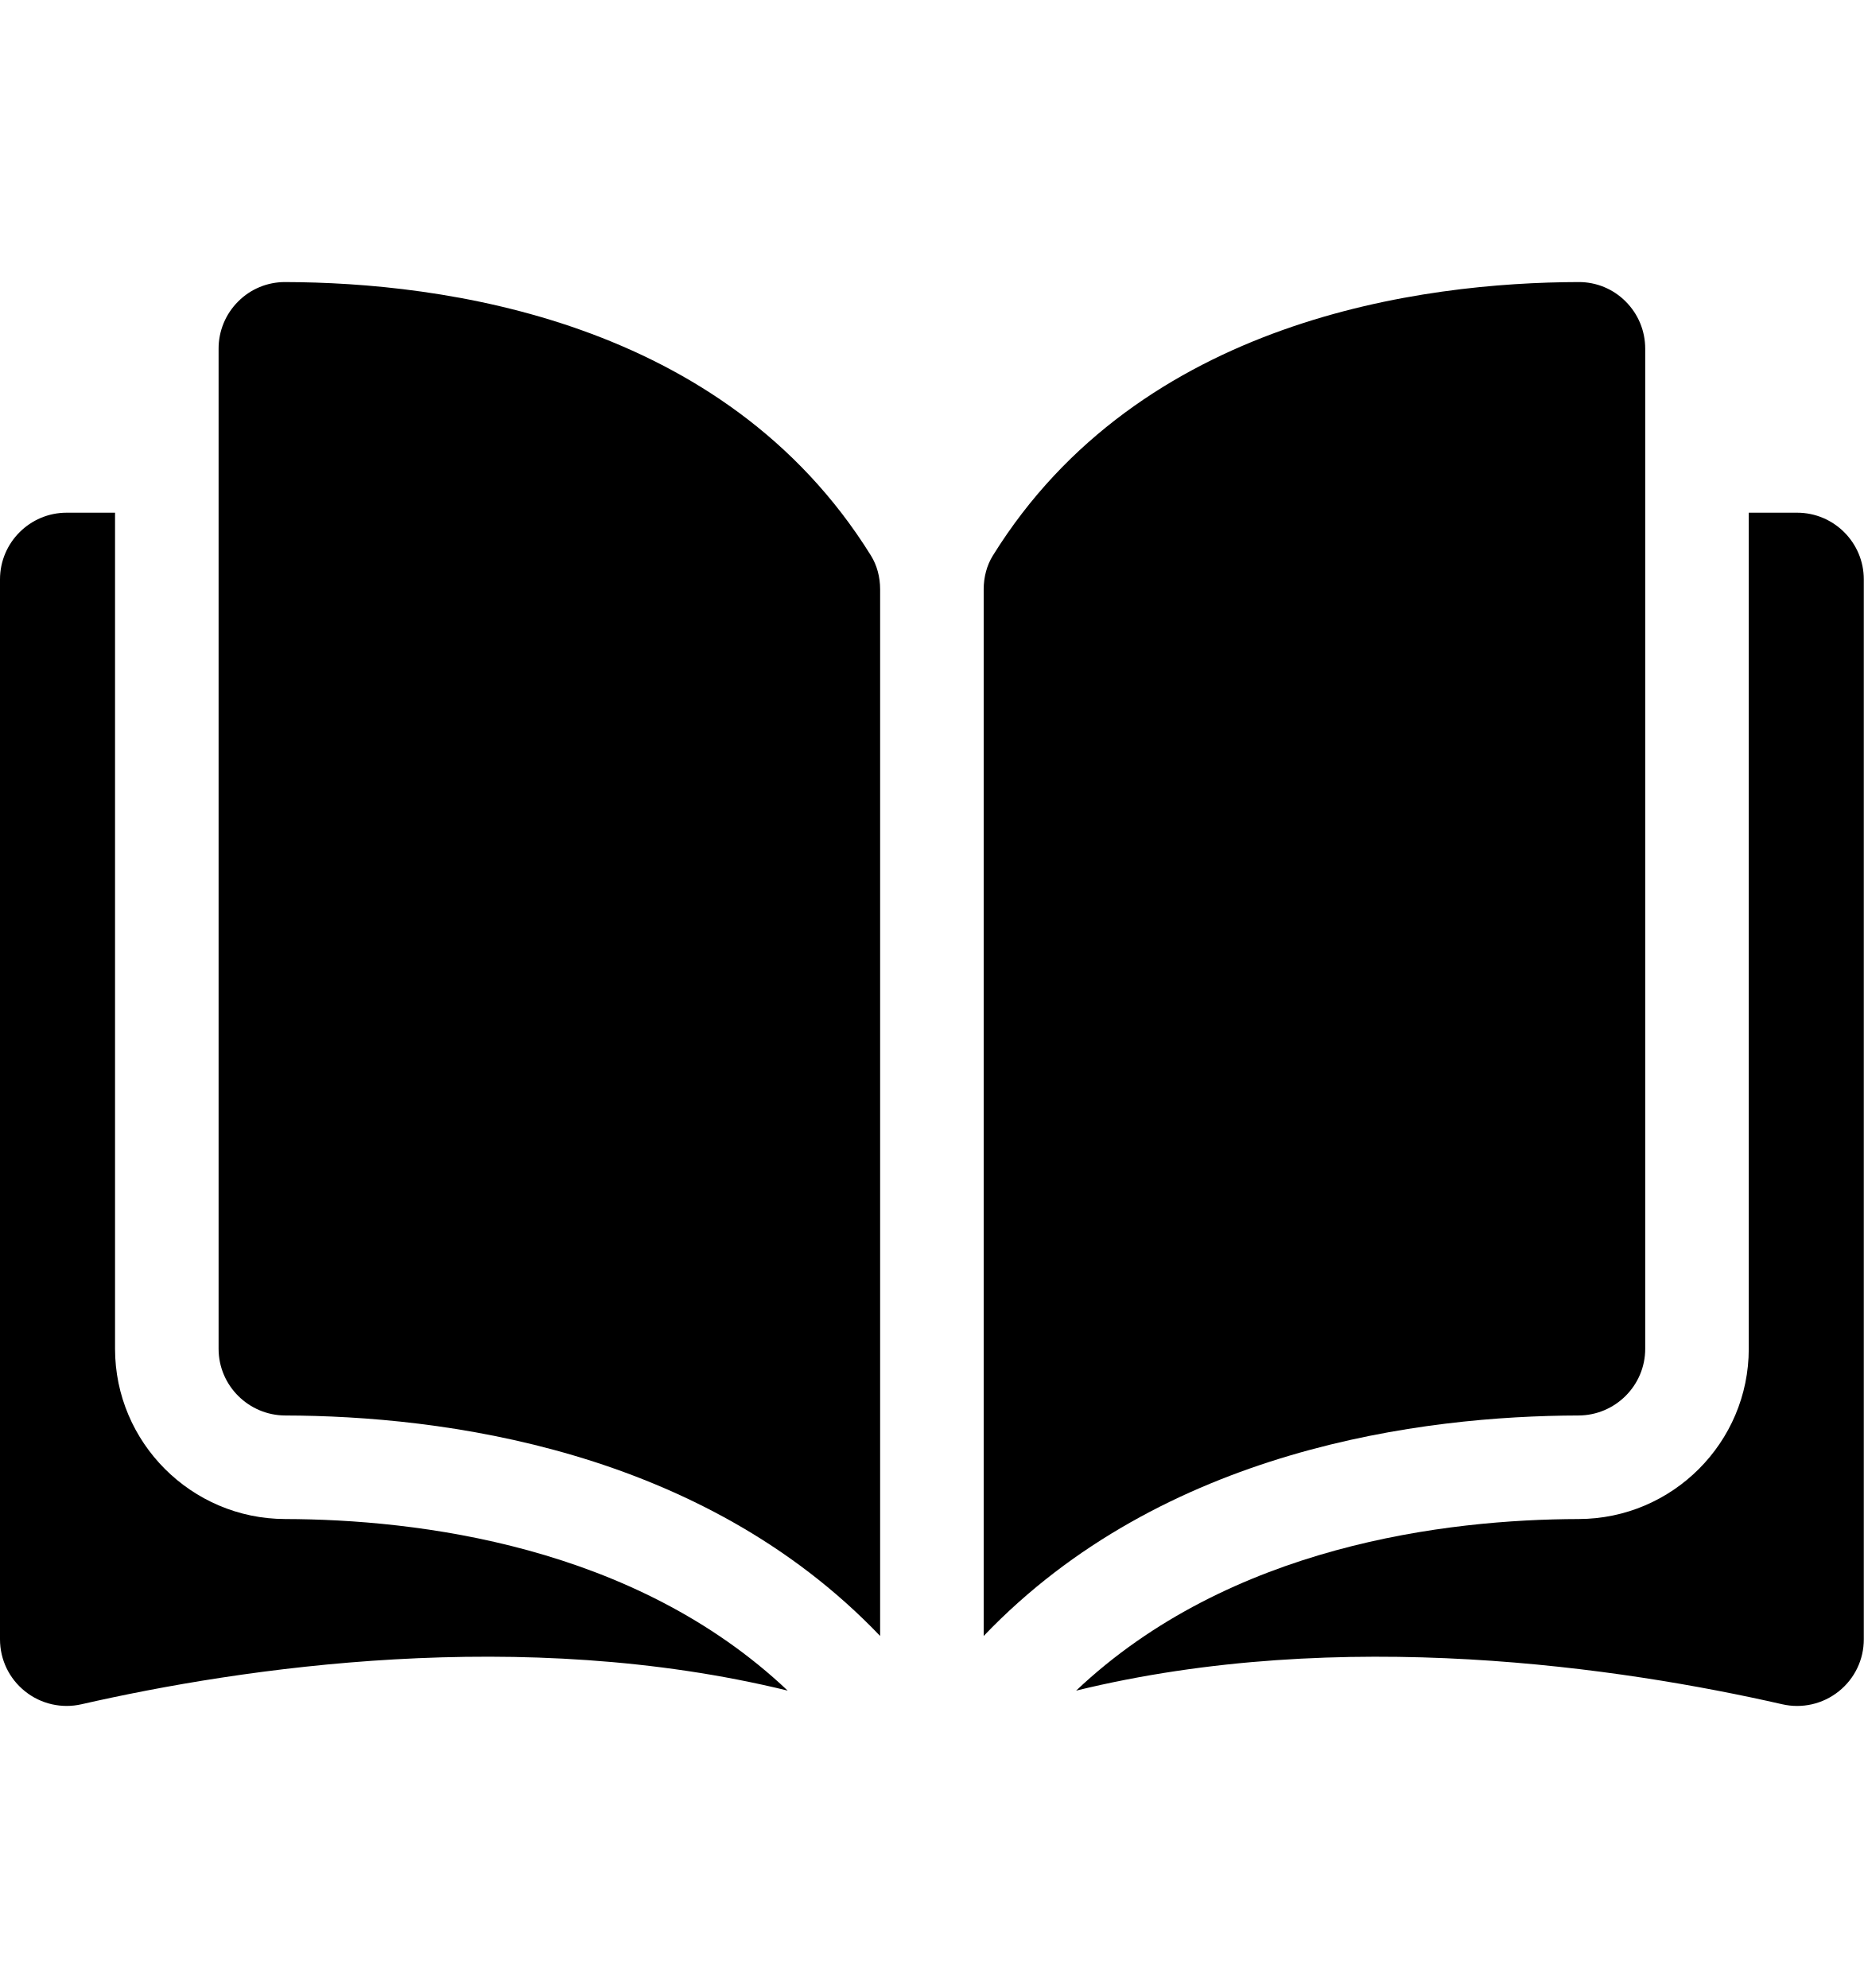
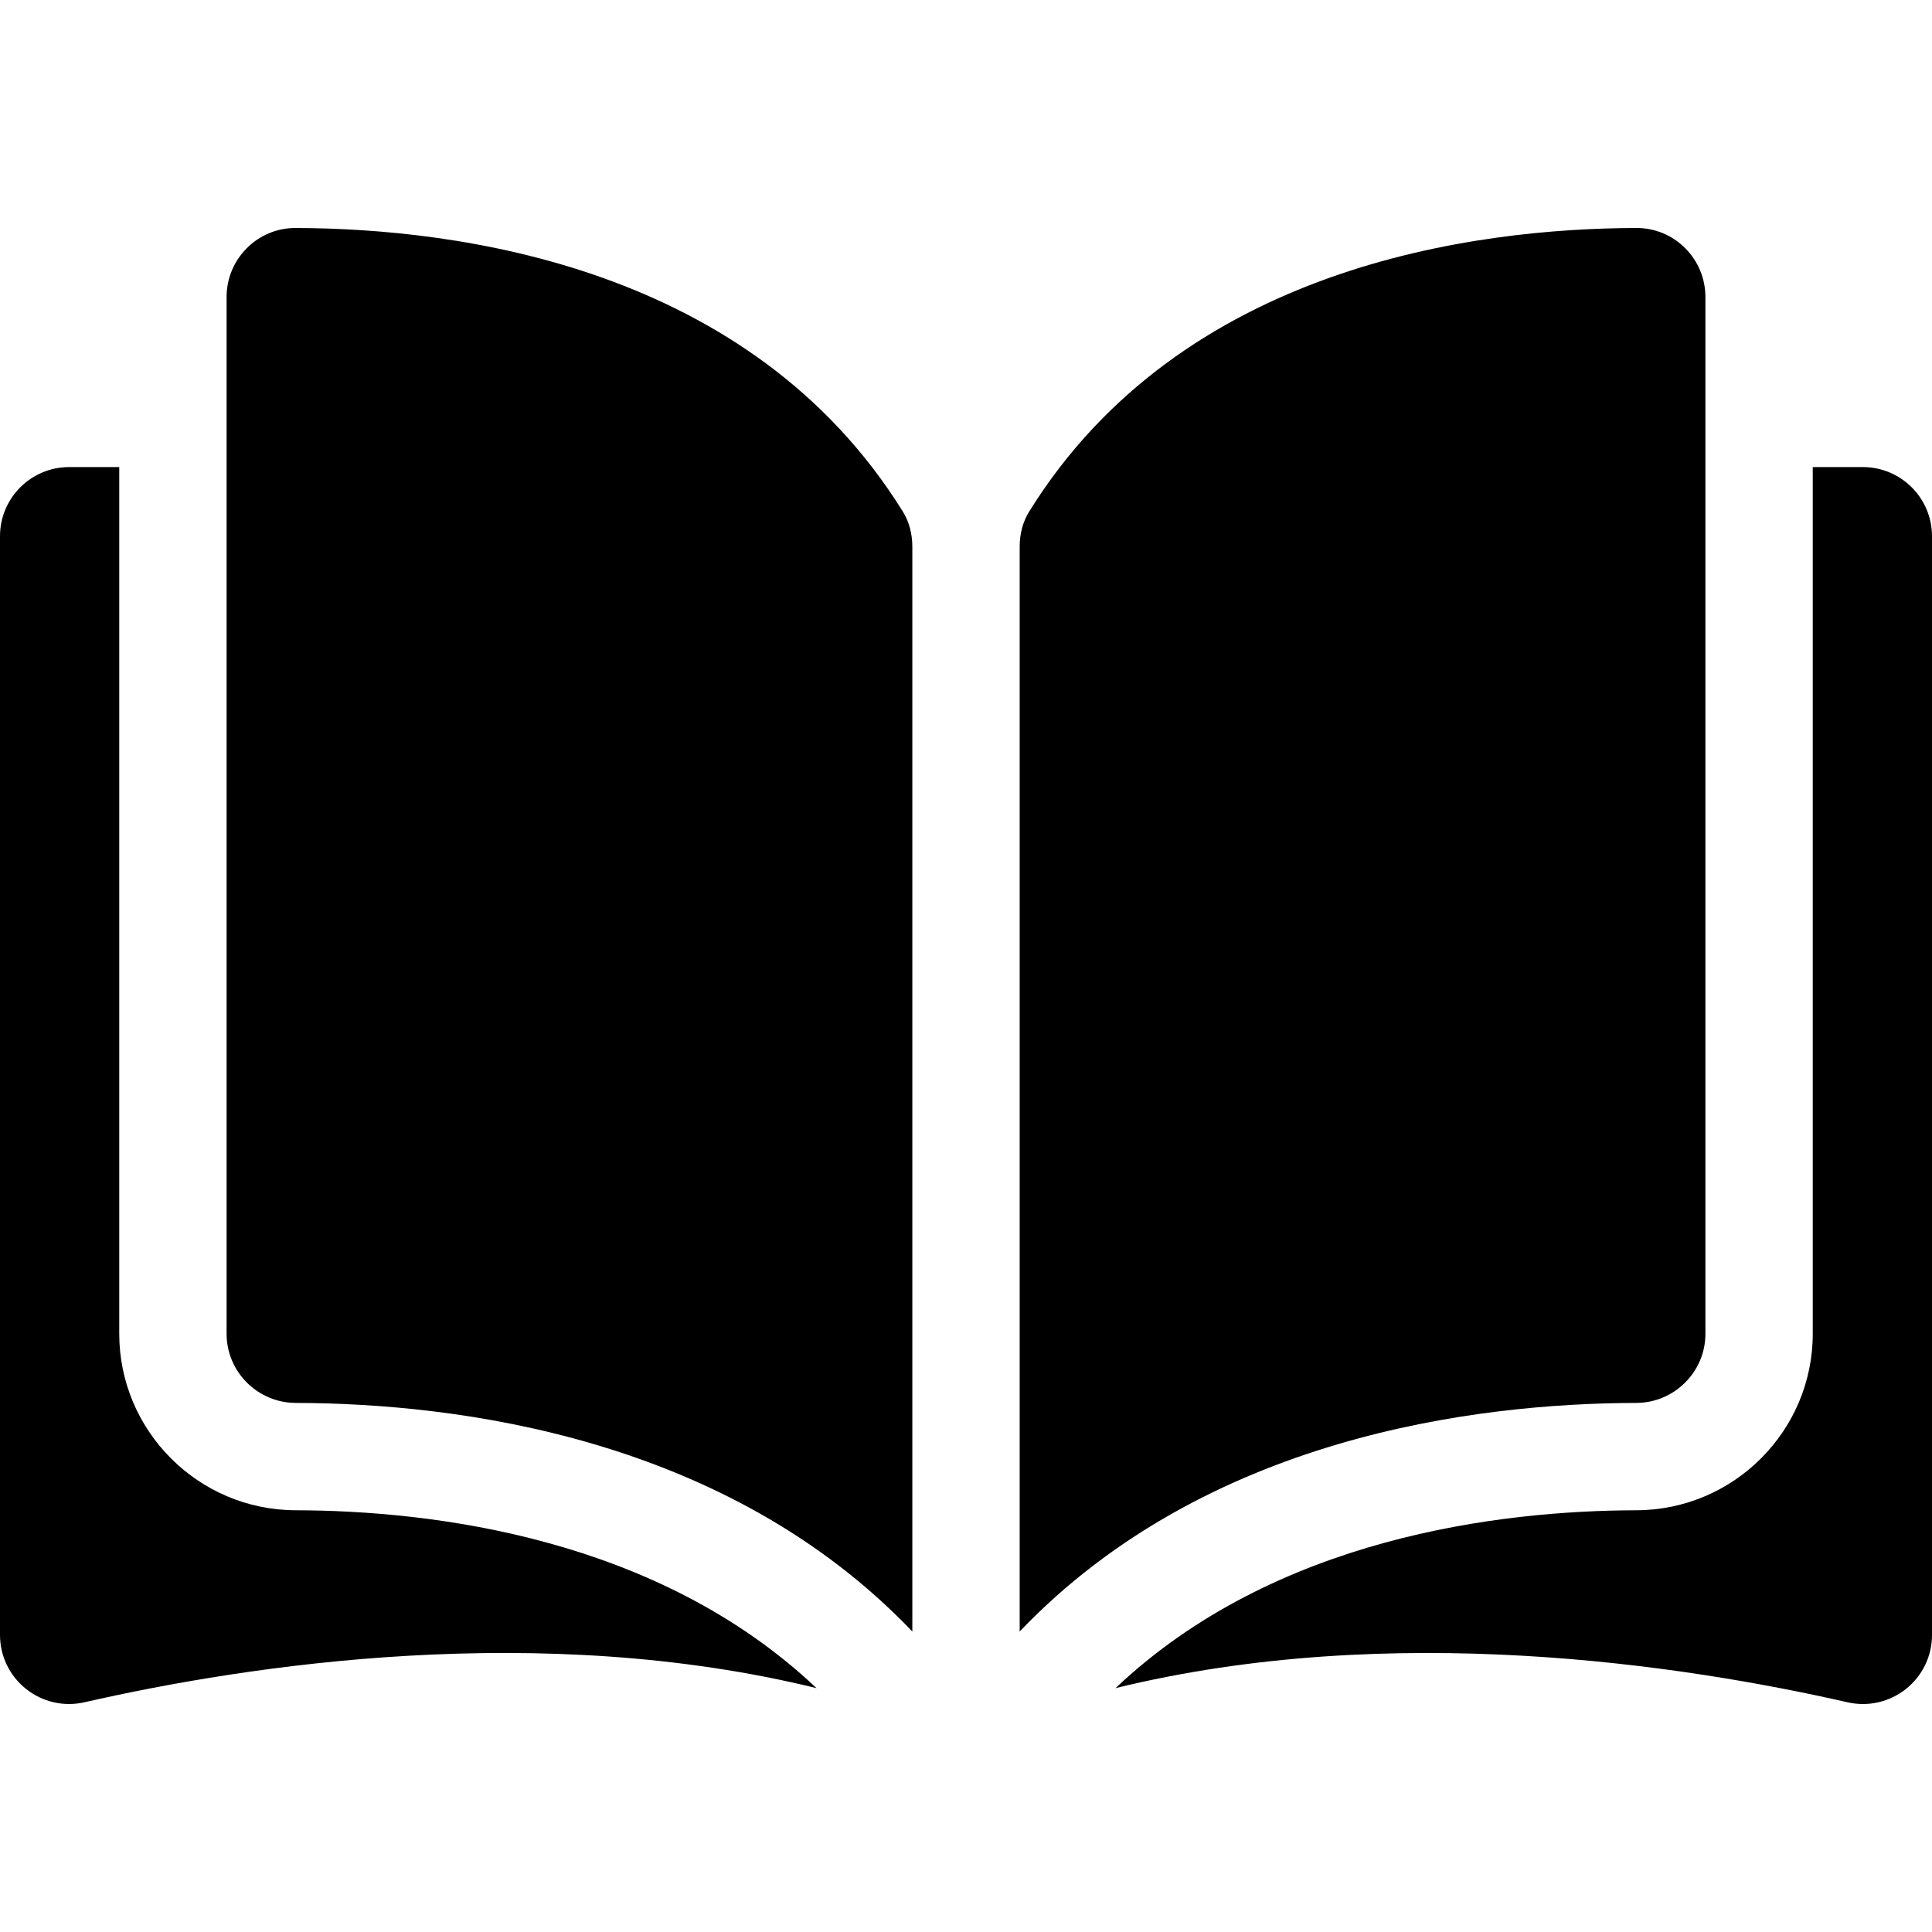
- <svg xmlns="http://www.w3.org/2000/svg" version="1.1" width="30" height="32" x="0" y="0" viewBox="0 0 296.999 296.999" style="enable-background:new 0 0 512 512" xml:space="preserve" class="">
+ <svg xmlns="http://www.w3.org/2000/svg" version="1.1" width="24" height="24" x="0" y="0" viewBox="0 0 296.999 296.999" style="enable-background:new 0 0 512 512" xml:space="preserve" class="">
  <g>
    <path d="M45.432 35.049h-.025a10.474 10.474 0 0 0-7.446 3.085 10.583 10.583 0 0 0-3.128 7.543v159.365c0 5.844 4.773 10.61 10.641 10.625 24.738.059 66.184 5.215 94.776 35.136V84.023c0-1.981-.506-3.842-1.461-5.382-23.467-37.792-68.563-43.534-93.357-43.592zM262.167 205.042V45.676c0-2.852-1.111-5.531-3.128-7.543a10.477 10.477 0 0 0-7.445-3.085h-.026c-24.793.059-69.889 5.801-93.357 43.593-.955 1.54-1.46 3.401-1.46 5.382v166.779c28.592-29.921 70.038-35.077 94.776-35.136 5.867-.015 10.64-4.781 10.64-10.624z" fill="#000000" data-original="#000000" class="" />
    <path d="M286.373 71.801h-7.706v133.241c0 14.921-12.157 27.088-27.101 27.125-20.983.05-55.581 4.153-80.084 27.344 42.378-10.376 87.052-3.631 112.512 2.171a10.606 10.606 0 0 0 9.011-2.054 10.567 10.567 0 0 0 3.994-8.301v-168.9c.001-5.859-4.767-10.626-10.626-10.626zM18.332 205.042V71.801h-7.706C4.768 71.801 0 76.568 0 82.427v168.897c0 3.25 1.456 6.276 3.994 8.301a10.598 10.598 0 0 0 9.011 2.054c25.46-5.803 70.135-12.547 112.511-2.171-24.502-23.19-59.1-27.292-80.083-27.342-14.943-.036-27.101-12.203-27.101-27.124z" fill="#000000" data-original="#000000" class="" />
  </g>
</svg>
